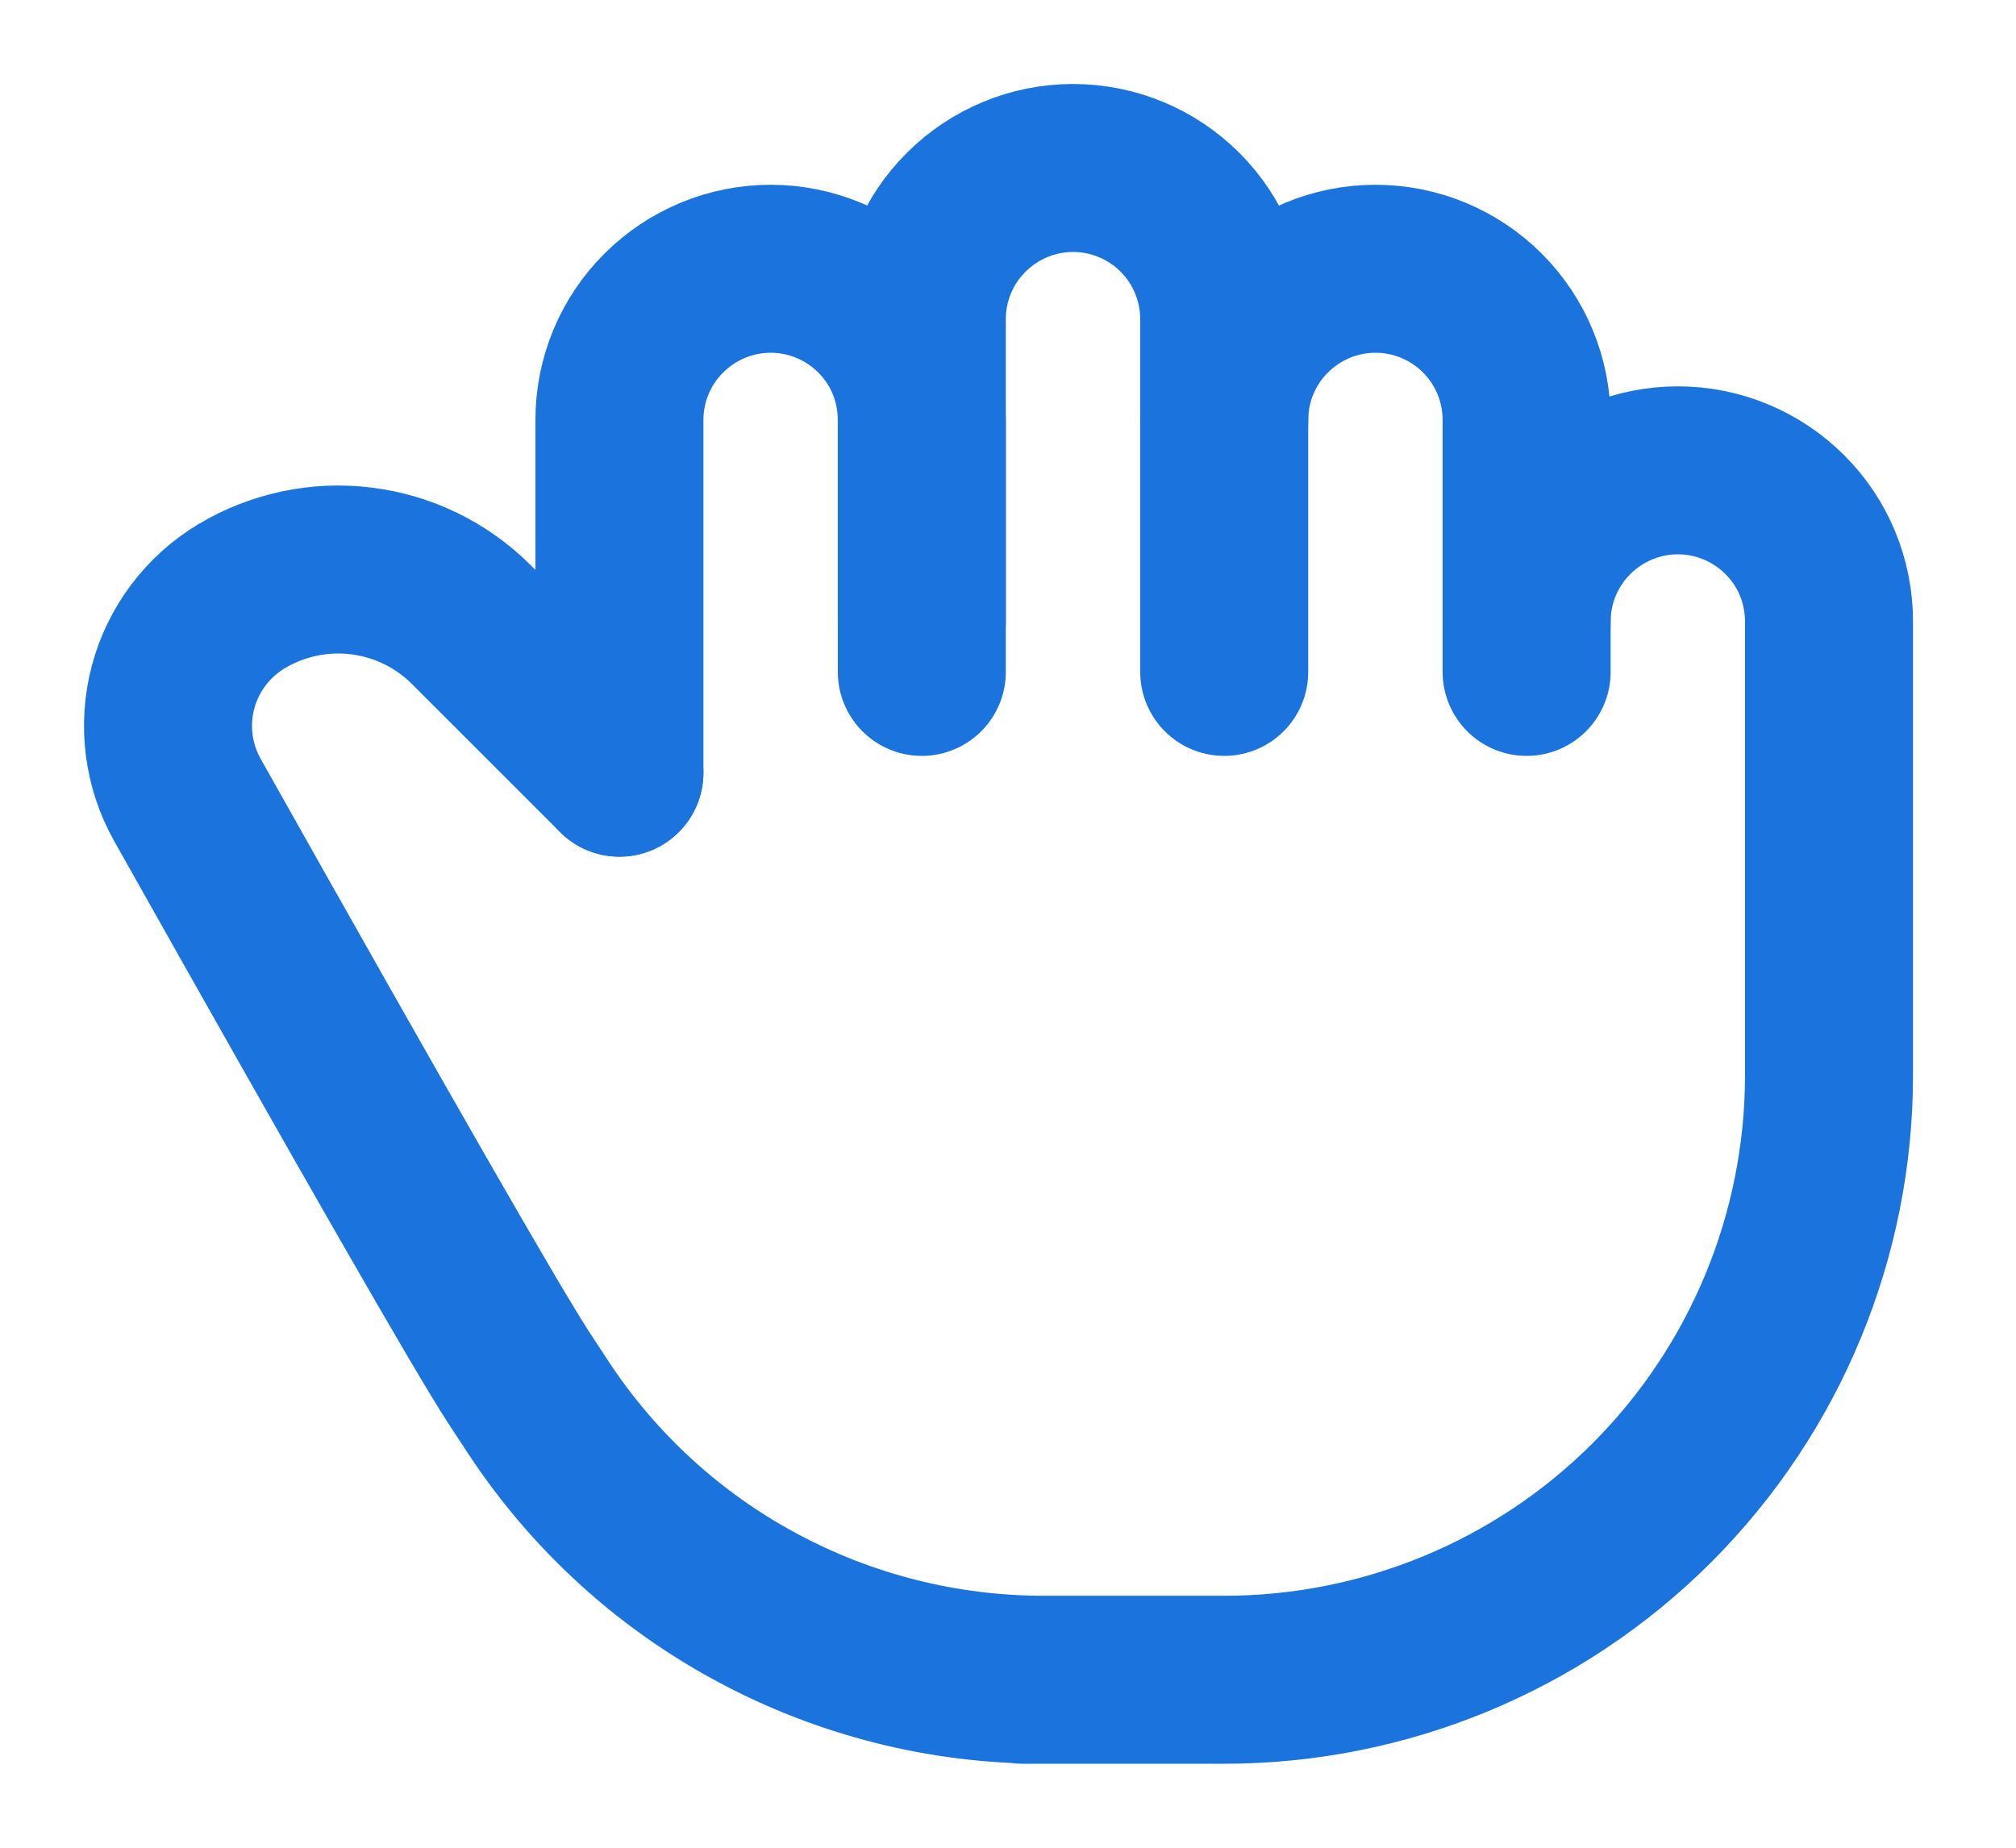
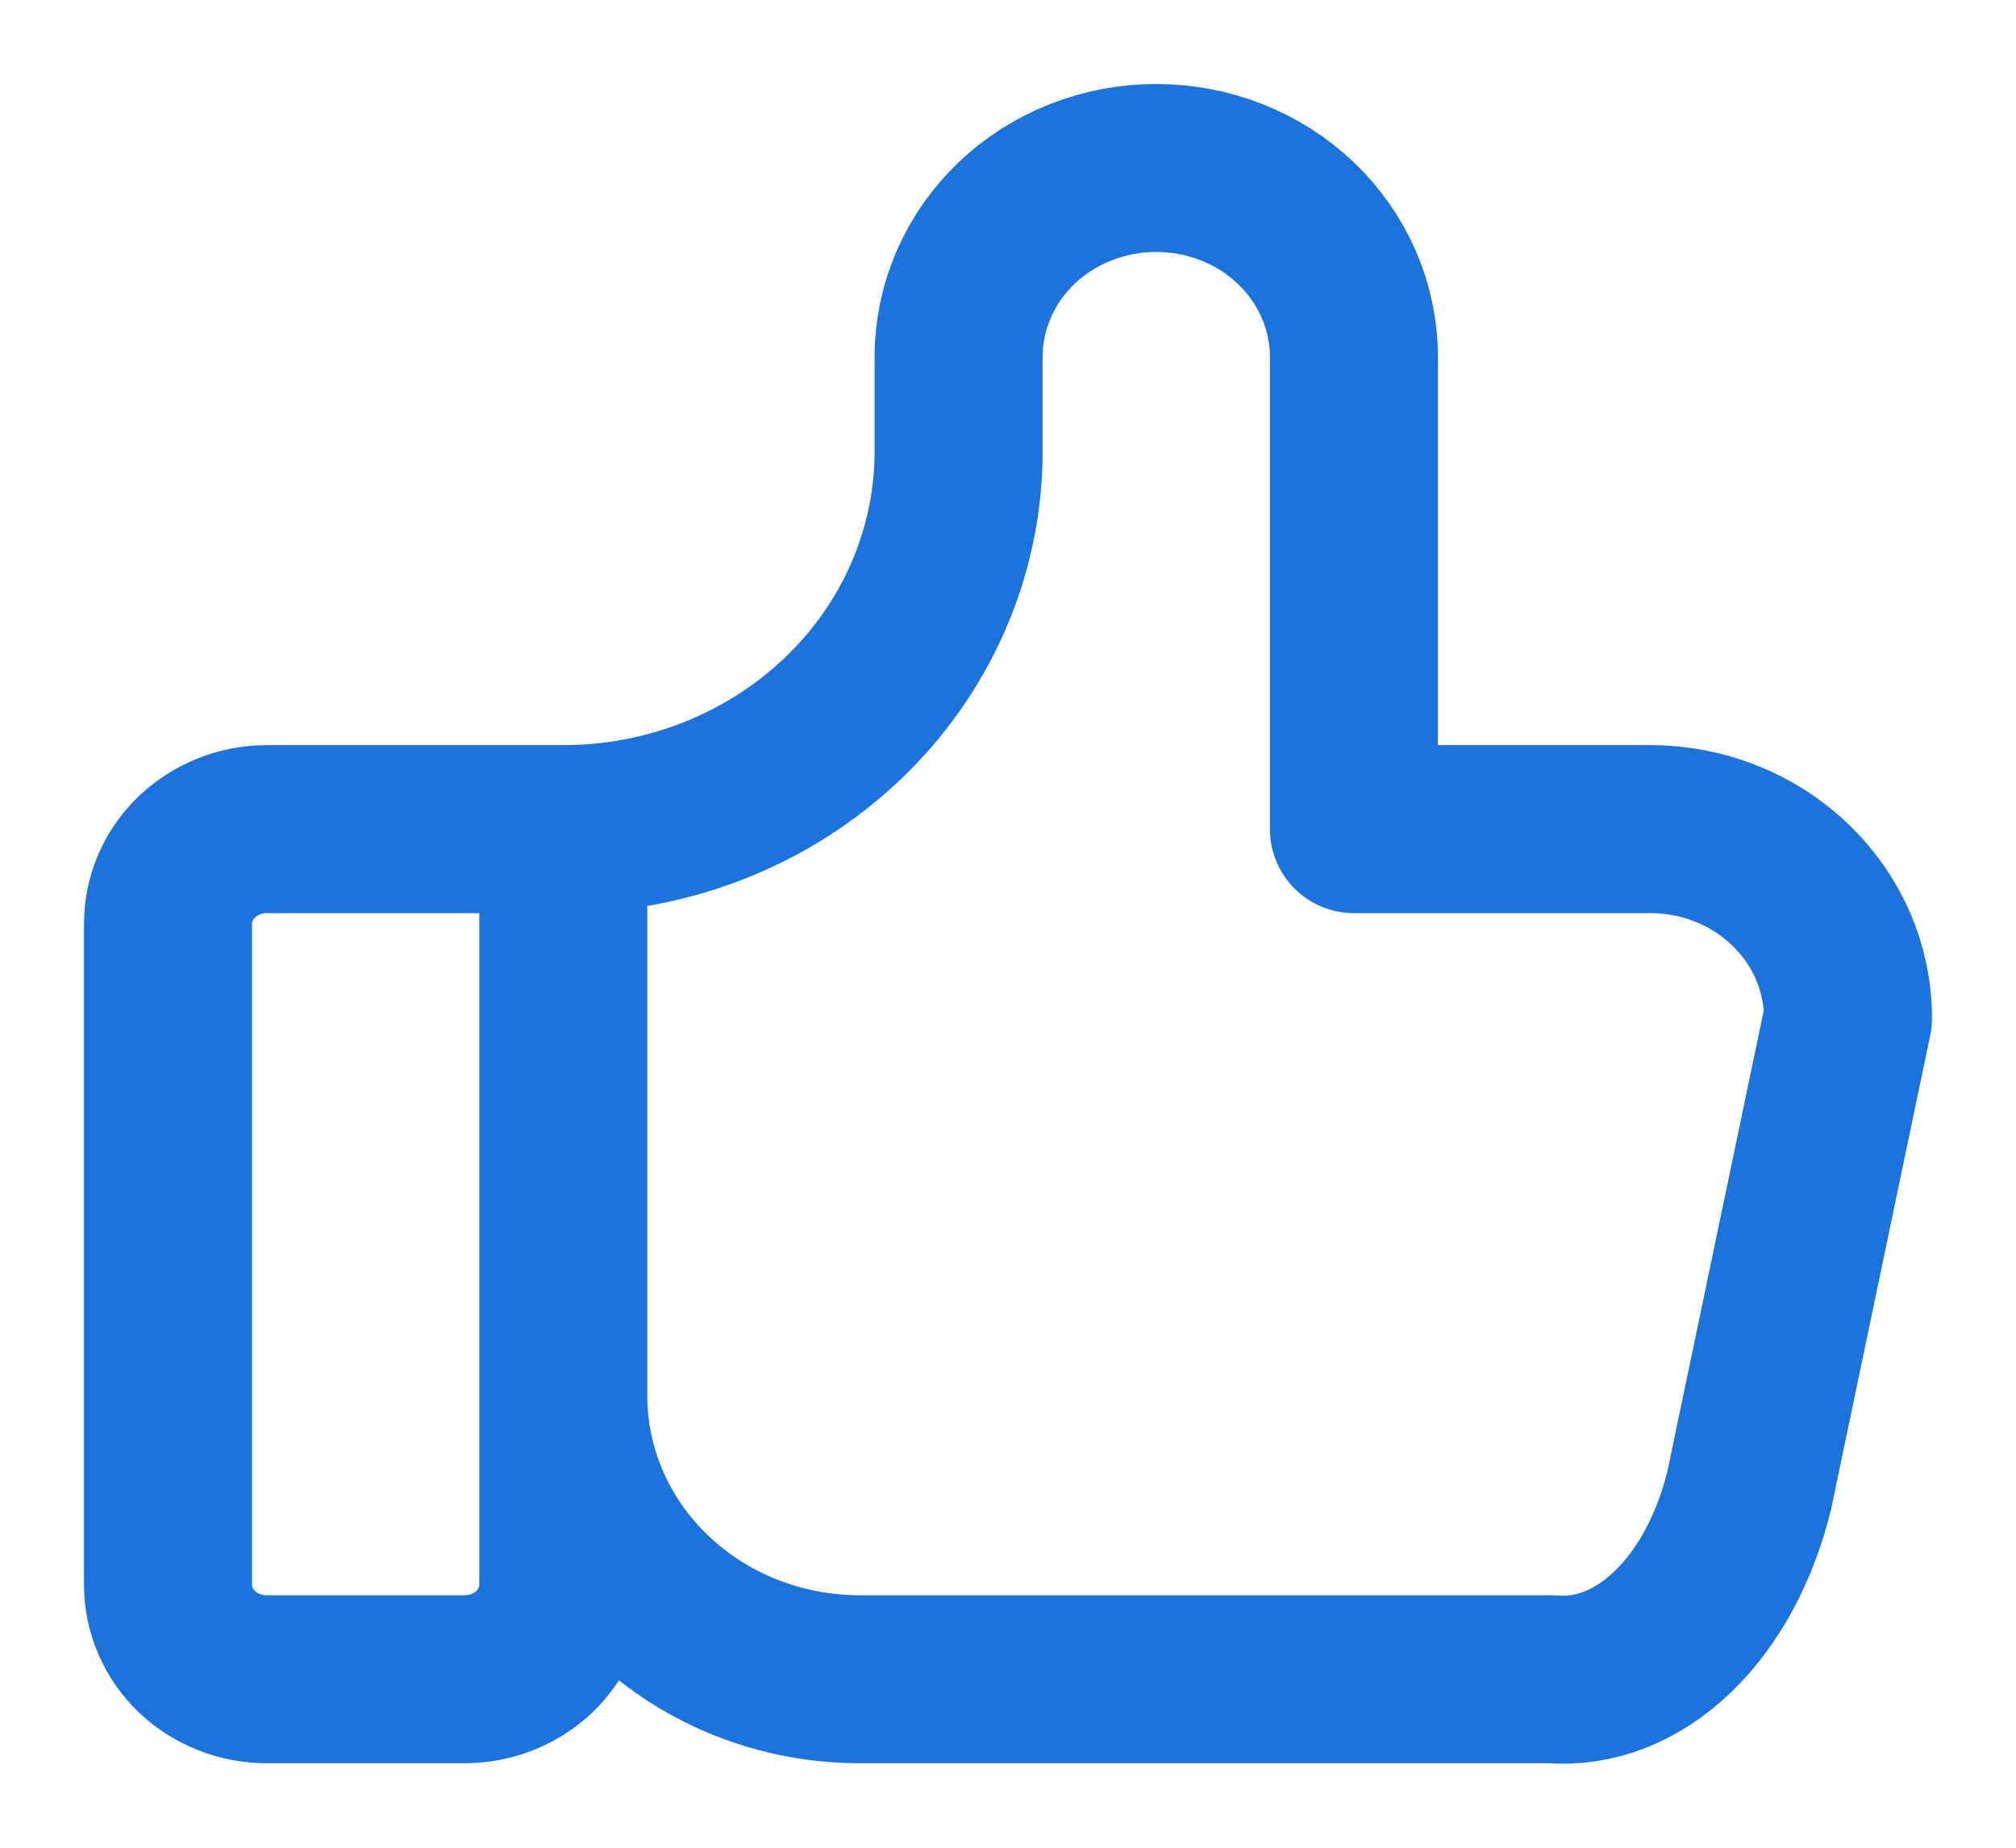
<svg xmlns="http://www.w3.org/2000/svg" width="12" height="11" viewBox="0 0 12 11" fill="none">
-   <path d="M3.687 4.6V2.5C3.687 2.261 3.782 2.032 3.951 1.864C4.12 1.695 4.349 1.6 4.587 1.6C4.826 1.6 5.055 1.695 5.224 1.864C5.393 2.032 5.487 2.261 5.487 2.5V4" stroke="#1B73DD" stroke-linecap="round" stroke-linejoin="round" />
-   <path d="M5.487 3.7V1.9C5.487 1.661 5.582 1.432 5.751 1.264C5.92 1.095 6.149 1 6.387 1C6.626 1 6.855 1.095 7.024 1.264C7.192 1.432 7.287 1.661 7.287 1.9V4" stroke="#1B73DD" stroke-linecap="round" stroke-linejoin="round" />
-   <path d="M7.287 2.5C7.287 2.261 7.382 2.032 7.551 1.864C7.72 1.695 7.949 1.6 8.187 1.6C8.426 1.6 8.655 1.695 8.824 1.864C8.992 2.032 9.087 2.261 9.087 2.5V4" stroke="#1B73DD" stroke-linecap="round" stroke-linejoin="round" />
-   <path d="M9.087 3.7C9.087 3.461 9.182 3.232 9.351 3.064C9.52 2.895 9.749 2.8 9.987 2.8C10.226 2.8 10.455 2.895 10.624 3.064C10.793 3.232 10.887 3.461 10.887 3.7V6.4C10.887 7.355 10.508 8.27 9.833 8.946C9.158 9.621 8.242 10 7.287 10H6.087H6.212C5.616 10 5.029 9.852 4.504 9.569C3.979 9.287 3.533 8.878 3.205 8.38L3.087 8.2C2.9 7.913 2.243 6.767 1.116 4.763C1.001 4.559 0.97 4.318 1.03 4.091C1.09 3.865 1.236 3.671 1.437 3.55C1.651 3.422 1.902 3.368 2.15 3.399C2.398 3.429 2.629 3.542 2.805 3.718L3.687 4.6" stroke="#1B73DD" stroke-linecap="round" stroke-linejoin="round" />
+   <path d="M3.353 4.936V9.435C3.353 9.584 3.291 9.727 3.181 9.833C3.07 9.938 2.921 9.997 2.765 9.997H1.588C1.432 9.997 1.283 9.938 1.172 9.833C1.062 9.727 1 9.584 1 9.435V5.499C1 5.35 1.062 5.206 1.172 5.101C1.283 4.996 1.432 4.936 1.588 4.936H3.353ZM3.353 4.936C3.977 4.936 4.575 4.699 5.017 4.277C5.458 3.856 5.706 3.284 5.706 2.687V2.125C5.706 1.826 5.83 1.54 6.05 1.329C6.271 1.118 6.57 1 6.882 1C7.194 1 7.494 1.118 7.714 1.329C7.935 1.54 8.059 1.826 8.059 2.125V4.936H9.824C10.136 4.936 10.435 5.055 10.655 5.266C10.876 5.477 11 5.763 11 6.061L10.412 8.873C10.327 9.218 10.167 9.514 9.954 9.717C9.742 9.92 9.49 10.018 9.235 9.997H5.118C4.65 9.997 4.201 9.82 3.87 9.503C3.539 9.187 3.353 8.758 3.353 8.31" stroke="#1B73DD" stroke-linecap="round" stroke-linejoin="round" />
</svg>
